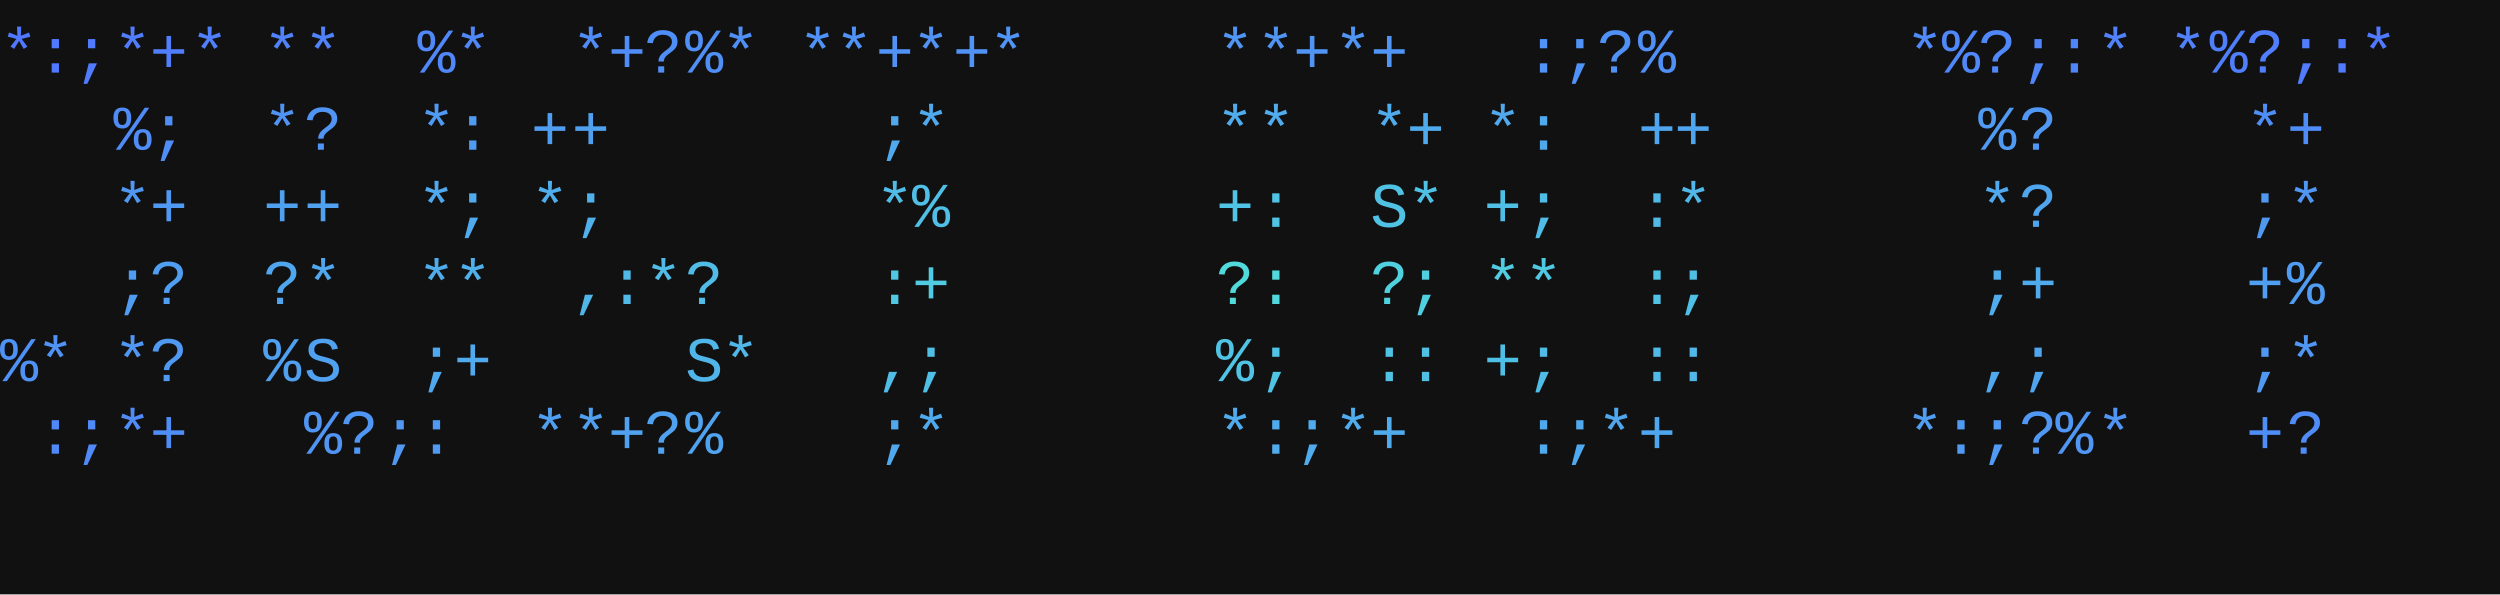
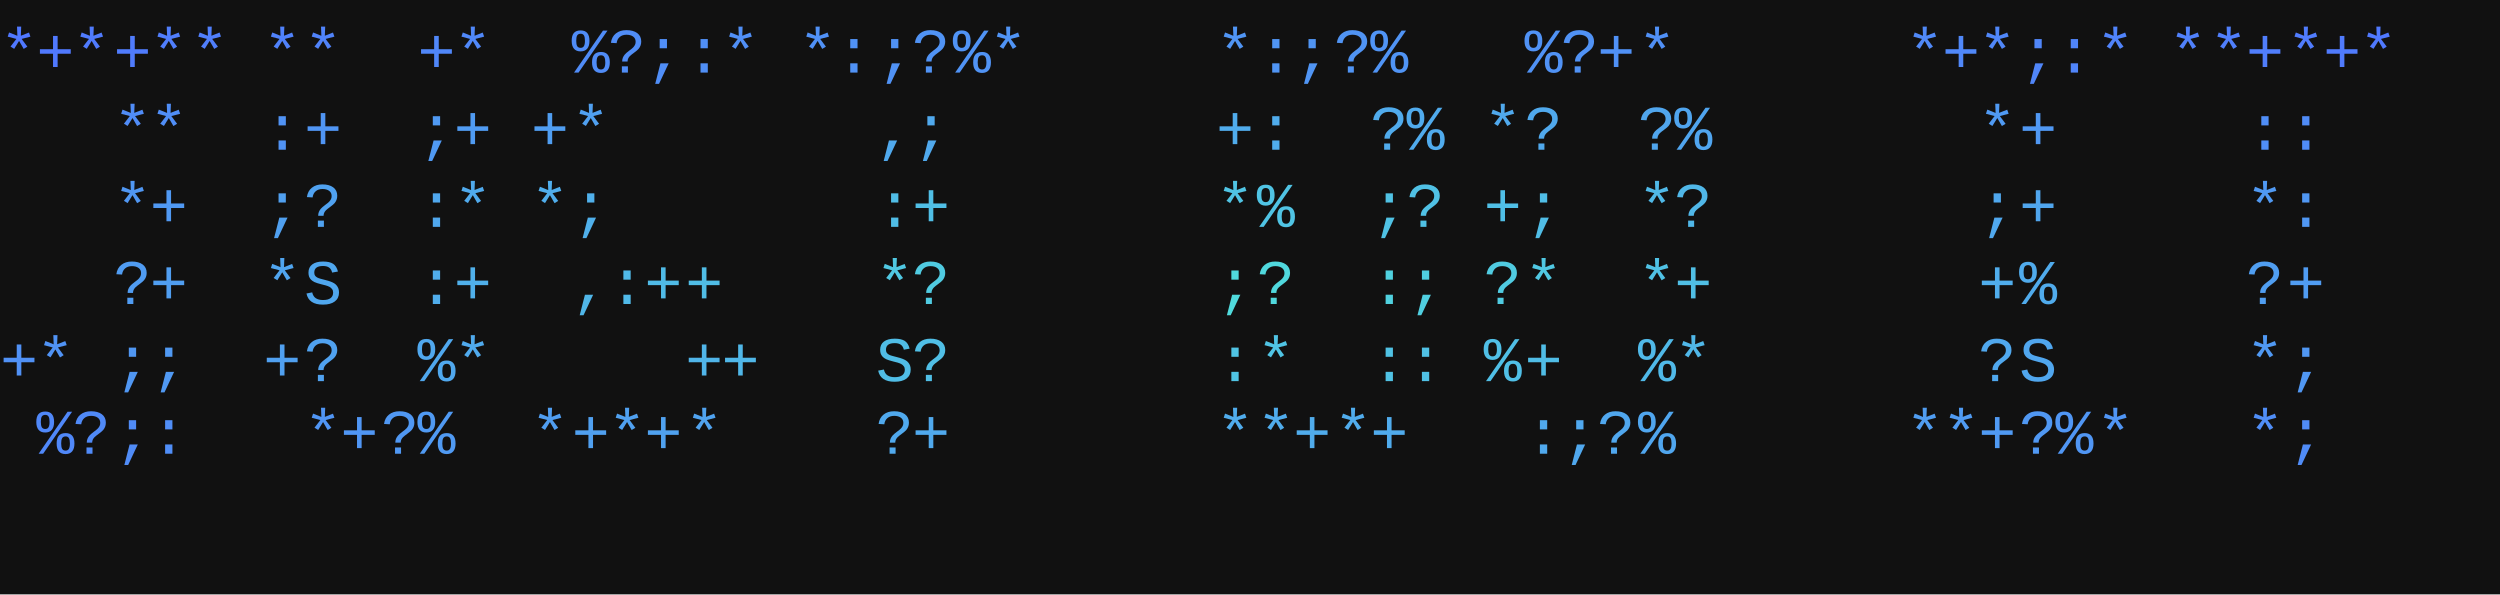
<svg xmlns="http://www.w3.org/2000/svg" width="551" height="131">
  <rect width="551" height="131" fill="#111111" />
  <text x="0" y="16" fill="#5078ff" font-size="14" font-family="Courier New, Courier, monospace">*</text>
-   <text x="8" y="16" fill="#5079fe" font-size="14" font-family="Courier New, Courier, monospace">:</text>
-   <text x="16" y="16" fill="#507bfd" font-size="14" font-family="Courier New, Courier, monospace">;</text>
-   <text x="25" y="16" fill="#507cfd" font-size="14" font-family="Courier New, Courier, monospace">*</text>
-   <text x="33" y="16" fill="#507efc" font-size="14" font-family="Courier New, Courier, monospace">+</text>
+   <text x="8" y="16" fill="#5079fe" font-size="14" font-family="Courier New, Courier, monospace">+</text>
+   <text x="16" y="16" fill="#507bfd" font-size="14" font-family="Courier New, Courier, monospace">*</text>
+   <text x="25" y="16" fill="#507cfd" font-size="14" font-family="Courier New, Courier, monospace">+</text>
+   <text x="33" y="16" fill="#507efc" font-size="14" font-family="Courier New, Courier, monospace">*</text>
  <text x="42" y="16" fill="#507ffc" font-size="14" font-family="Courier New, Courier, monospace">*</text>
  <text x="58" y="16" fill="#5082fb" font-size="14" font-family="Courier New, Courier, monospace">*</text>
  <text x="67" y="16" fill="#5083fa" font-size="14" font-family="Courier New, Courier, monospace">*</text>
-   <text x="92" y="16" fill="#5087f9" font-size="14" font-family="Courier New, Courier, monospace">%</text>
+   <text x="92" y="16" fill="#5087f9" font-size="14" font-family="Courier New, Courier, monospace">+</text>
  <text x="100" y="16" fill="#5088f9" font-size="14" font-family="Courier New, Courier, monospace">*</text>
-   <text x="126" y="16" fill="#508cf7" font-size="14" font-family="Courier New, Courier, monospace">*</text>
-   <text x="134" y="16" fill="#508df7" font-size="14" font-family="Courier New, Courier, monospace">+</text>
-   <text x="142" y="16" fill="#508ef7" font-size="14" font-family="Courier New, Courier, monospace">?</text>
-   <text x="151" y="16" fill="#508ff6" font-size="14" font-family="Courier New, Courier, monospace">%</text>
+   <text x="126" y="16" fill="#508cf7" font-size="14" font-family="Courier New, Courier, monospace">%</text>
+   <text x="134" y="16" fill="#508df7" font-size="14" font-family="Courier New, Courier, monospace">?</text>
+   <text x="142" y="16" fill="#508ef7" font-size="14" font-family="Courier New, Courier, monospace">;</text>
+   <text x="151" y="16" fill="#508ff6" font-size="14" font-family="Courier New, Courier, monospace">:</text>
  <text x="159" y="16" fill="#508ff6" font-size="14" font-family="Courier New, Courier, monospace">*</text>
  <text x="176" y="16" fill="#5091f6" font-size="14" font-family="Courier New, Courier, monospace">*</text>
-   <text x="184" y="16" fill="#5092f5" font-size="14" font-family="Courier New, Courier, monospace">*</text>
-   <text x="193" y="16" fill="#5092f5" font-size="14" font-family="Courier New, Courier, monospace">+</text>
-   <text x="201" y="16" fill="#5093f5" font-size="14" font-family="Courier New, Courier, monospace">*</text>
-   <text x="210" y="16" fill="#5093f5" font-size="14" font-family="Courier New, Courier, monospace">+</text>
+   <text x="184" y="16" fill="#5092f5" font-size="14" font-family="Courier New, Courier, monospace">:</text>
+   <text x="193" y="16" fill="#5092f5" font-size="14" font-family="Courier New, Courier, monospace">;</text>
+   <text x="201" y="16" fill="#5093f5" font-size="14" font-family="Courier New, Courier, monospace">?</text>
+   <text x="210" y="16" fill="#5093f5" font-size="14" font-family="Courier New, Courier, monospace">%</text>
  <text x="218" y="16" fill="#5094f5" font-size="14" font-family="Courier New, Courier, monospace">*</text>
  <text x="268" y="16" fill="#5095f4" font-size="14" font-family="Courier New, Courier, monospace">*</text>
-   <text x="277" y="16" fill="#5095f4" font-size="14" font-family="Courier New, Courier, monospace">*</text>
-   <text x="285" y="16" fill="#5095f4" font-size="14" font-family="Courier New, Courier, monospace">+</text>
-   <text x="294" y="16" fill="#5094f4" font-size="14" font-family="Courier New, Courier, monospace">*</text>
-   <text x="302" y="16" fill="#5094f5" font-size="14" font-family="Courier New, Courier, monospace">+</text>
-   <text x="336" y="16" fill="#5092f5" font-size="14" font-family="Courier New, Courier, monospace">:</text>
-   <text x="344" y="16" fill="#5092f5" font-size="14" font-family="Courier New, Courier, monospace">;</text>
-   <text x="352" y="16" fill="#5091f6" font-size="14" font-family="Courier New, Courier, monospace">?</text>
-   <text x="361" y="16" fill="#5090f6" font-size="14" font-family="Courier New, Courier, monospace">%</text>
+   <text x="277" y="16" fill="#5095f4" font-size="14" font-family="Courier New, Courier, monospace">:</text>
+   <text x="285" y="16" fill="#5095f4" font-size="14" font-family="Courier New, Courier, monospace">;</text>
+   <text x="294" y="16" fill="#5094f4" font-size="14" font-family="Courier New, Courier, monospace">?</text>
+   <text x="302" y="16" fill="#5094f5" font-size="14" font-family="Courier New, Courier, monospace">%</text>
+   <text x="336" y="16" fill="#5092f5" font-size="14" font-family="Courier New, Courier, monospace">%</text>
+   <text x="344" y="16" fill="#5092f5" font-size="14" font-family="Courier New, Courier, monospace">?</text>
+   <text x="352" y="16" fill="#5091f6" font-size="14" font-family="Courier New, Courier, monospace">+</text>
+   <text x="361" y="16" fill="#5090f6" font-size="14" font-family="Courier New, Courier, monospace">*</text>
  <text x="420" y="16" fill="#5089f8" font-size="14" font-family="Courier New, Courier, monospace">*</text>
-   <text x="428" y="16" fill="#5088f9" font-size="14" font-family="Courier New, Courier, monospace">%</text>
-   <text x="436" y="16" fill="#5087f9" font-size="14" font-family="Courier New, Courier, monospace">?</text>
+   <text x="428" y="16" fill="#5088f9" font-size="14" font-family="Courier New, Courier, monospace">+</text>
+   <text x="436" y="16" fill="#5087f9" font-size="14" font-family="Courier New, Courier, monospace">*</text>
  <text x="445" y="16" fill="#5086f9" font-size="14" font-family="Courier New, Courier, monospace">;</text>
  <text x="453" y="16" fill="#5085fa" font-size="14" font-family="Courier New, Courier, monospace">:</text>
  <text x="462" y="16" fill="#5083fa" font-size="14" font-family="Courier New, Courier, monospace">*</text>
  <text x="478" y="16" fill="#5081fb" font-size="14" font-family="Courier New, Courier, monospace">*</text>
-   <text x="487" y="16" fill="#507ffc" font-size="14" font-family="Courier New, Courier, monospace">%</text>
-   <text x="495" y="16" fill="#507efc" font-size="14" font-family="Courier New, Courier, monospace">?</text>
-   <text x="504" y="16" fill="#507cfd" font-size="14" font-family="Courier New, Courier, monospace">;</text>
-   <text x="512" y="16" fill="#507bfd" font-size="14" font-family="Courier New, Courier, monospace">:</text>
+   <text x="487" y="16" fill="#507ffc" font-size="14" font-family="Courier New, Courier, monospace">*</text>
+   <text x="495" y="16" fill="#507efc" font-size="14" font-family="Courier New, Courier, monospace">+</text>
+   <text x="504" y="16" fill="#507cfd" font-size="14" font-family="Courier New, Courier, monospace">*</text>
+   <text x="512" y="16" fill="#507bfd" font-size="14" font-family="Courier New, Courier, monospace">+</text>
  <text x="520" y="16" fill="#5079fe" font-size="14" font-family="Courier New, Courier, monospace">*</text>
-   <text x="25" y="33" fill="#508cf7" font-size="14" font-family="Courier New, Courier, monospace">%</text>
-   <text x="33" y="33" fill="#508ef7" font-size="14" font-family="Courier New, Courier, monospace">;</text>
-   <text x="58" y="33" fill="#5093f5" font-size="14" font-family="Courier New, Courier, monospace">*</text>
-   <text x="67" y="33" fill="#5095f4" font-size="14" font-family="Courier New, Courier, monospace">?</text>
-   <text x="92" y="33" fill="#509af3" font-size="14" font-family="Courier New, Courier, monospace">*</text>
-   <text x="100" y="33" fill="#509bf2" font-size="14" font-family="Courier New, Courier, monospace">:</text>
+   <text x="25" y="33" fill="#508cf7" font-size="14" font-family="Courier New, Courier, monospace">*</text>
+   <text x="33" y="33" fill="#508ef7" font-size="14" font-family="Courier New, Courier, monospace">*</text>
+   <text x="58" y="33" fill="#5093f5" font-size="14" font-family="Courier New, Courier, monospace">:</text>
+   <text x="67" y="33" fill="#5095f4" font-size="14" font-family="Courier New, Courier, monospace">+</text>
+   <text x="92" y="33" fill="#509af3" font-size="14" font-family="Courier New, Courier, monospace">;</text>
+   <text x="100" y="33" fill="#509bf2" font-size="14" font-family="Courier New, Courier, monospace">+</text>
  <text x="117" y="33" fill="#509ef1" font-size="14" font-family="Courier New, Courier, monospace">+</text>
-   <text x="126" y="33" fill="#50a0f0" font-size="14" font-family="Courier New, Courier, monospace">+</text>
-   <text x="193" y="33" fill="#50a9ed" font-size="14" font-family="Courier New, Courier, monospace">;</text>
-   <text x="201" y="33" fill="#50a9ed" font-size="14" font-family="Courier New, Courier, monospace">*</text>
-   <text x="268" y="33" fill="#50acec" font-size="14" font-family="Courier New, Courier, monospace">*</text>
-   <text x="277" y="33" fill="#50acec" font-size="14" font-family="Courier New, Courier, monospace">*</text>
-   <text x="302" y="33" fill="#50abec" font-size="14" font-family="Courier New, Courier, monospace">*</text>
-   <text x="310" y="33" fill="#50abed" font-size="14" font-family="Courier New, Courier, monospace">+</text>
+   <text x="126" y="33" fill="#50a0f0" font-size="14" font-family="Courier New, Courier, monospace">*</text>
+   <text x="193" y="33" fill="#50a9ed" font-size="14" font-family="Courier New, Courier, monospace">,</text>
+   <text x="201" y="33" fill="#50a9ed" font-size="14" font-family="Courier New, Courier, monospace">;</text>
+   <text x="268" y="33" fill="#50acec" font-size="14" font-family="Courier New, Courier, monospace">+</text>
+   <text x="277" y="33" fill="#50acec" font-size="14" font-family="Courier New, Courier, monospace">:</text>
+   <text x="302" y="33" fill="#50abec" font-size="14" font-family="Courier New, Courier, monospace">?</text>
+   <text x="310" y="33" fill="#50abed" font-size="14" font-family="Courier New, Courier, monospace">%</text>
  <text x="327" y="33" fill="#50a9ed" font-size="14" font-family="Courier New, Courier, monospace">*</text>
-   <text x="336" y="33" fill="#50a9ed" font-size="14" font-family="Courier New, Courier, monospace">:</text>
-   <text x="361" y="33" fill="#50a6ee" font-size="14" font-family="Courier New, Courier, monospace">+</text>
-   <text x="369" y="33" fill="#50a5ef" font-size="14" font-family="Courier New, Courier, monospace">+</text>
-   <text x="436" y="33" fill="#509af3" font-size="14" font-family="Courier New, Courier, monospace">%</text>
-   <text x="445" y="33" fill="#5098f3" font-size="14" font-family="Courier New, Courier, monospace">?</text>
-   <text x="495" y="33" fill="#508ef7" font-size="14" font-family="Courier New, Courier, monospace">*</text>
-   <text x="504" y="33" fill="#508cf7" font-size="14" font-family="Courier New, Courier, monospace">+</text>
+   <text x="336" y="33" fill="#50a9ed" font-size="14" font-family="Courier New, Courier, monospace">?</text>
+   <text x="361" y="33" fill="#50a6ee" font-size="14" font-family="Courier New, Courier, monospace">?</text>
+   <text x="369" y="33" fill="#50a5ef" font-size="14" font-family="Courier New, Courier, monospace">%</text>
+   <text x="436" y="33" fill="#509af3" font-size="14" font-family="Courier New, Courier, monospace">*</text>
+   <text x="445" y="33" fill="#5098f3" font-size="14" font-family="Courier New, Courier, monospace">+</text>
+   <text x="495" y="33" fill="#508ef7" font-size="14" font-family="Courier New, Courier, monospace">:</text>
+   <text x="504" y="33" fill="#508cf7" font-size="14" font-family="Courier New, Courier, monospace">:</text>
  <text x="25" y="50" fill="#5097f3" font-size="14" font-family="Courier New, Courier, monospace">*</text>
  <text x="33" y="50" fill="#5099f3" font-size="14" font-family="Courier New, Courier, monospace">+</text>
-   <text x="58" y="50" fill="#50a0f0" font-size="14" font-family="Courier New, Courier, monospace">+</text>
-   <text x="67" y="50" fill="#50a2f0" font-size="14" font-family="Courier New, Courier, monospace">+</text>
-   <text x="92" y="50" fill="#50a8ee" font-size="14" font-family="Courier New, Courier, monospace">*</text>
-   <text x="100" y="50" fill="#50aaed" font-size="14" font-family="Courier New, Courier, monospace">;</text>
+   <text x="58" y="50" fill="#50a0f0" font-size="14" font-family="Courier New, Courier, monospace">;</text>
+   <text x="67" y="50" fill="#50a2f0" font-size="14" font-family="Courier New, Courier, monospace">?</text>
+   <text x="92" y="50" fill="#50a8ee" font-size="14" font-family="Courier New, Courier, monospace">:</text>
+   <text x="100" y="50" fill="#50aaed" font-size="14" font-family="Courier New, Courier, monospace">*</text>
  <text x="117" y="50" fill="#50aeec" font-size="14" font-family="Courier New, Courier, monospace">*</text>
  <text x="126" y="50" fill="#50b0eb" font-size="14" font-family="Courier New, Courier, monospace">;</text>
-   <text x="193" y="50" fill="#50bde6" font-size="14" font-family="Courier New, Courier, monospace">*</text>
-   <text x="201" y="50" fill="#50bfe6" font-size="14" font-family="Courier New, Courier, monospace">%</text>
-   <text x="268" y="50" fill="#50c4e4" font-size="14" font-family="Courier New, Courier, monospace">+</text>
-   <text x="277" y="50" fill="#50c4e4" font-size="14" font-family="Courier New, Courier, monospace">:</text>
-   <text x="302" y="50" fill="#50c2e4" font-size="14" font-family="Courier New, Courier, monospace">S</text>
-   <text x="310" y="50" fill="#50c1e5" font-size="14" font-family="Courier New, Courier, monospace">*</text>
+   <text x="193" y="50" fill="#50bde6" font-size="14" font-family="Courier New, Courier, monospace">:</text>
+   <text x="201" y="50" fill="#50bfe6" font-size="14" font-family="Courier New, Courier, monospace">+</text>
+   <text x="268" y="50" fill="#50c4e4" font-size="14" font-family="Courier New, Courier, monospace">*</text>
+   <text x="277" y="50" fill="#50c4e4" font-size="14" font-family="Courier New, Courier, monospace">%</text>
+   <text x="302" y="50" fill="#50c2e4" font-size="14" font-family="Courier New, Courier, monospace">;</text>
+   <text x="310" y="50" fill="#50c1e5" font-size="14" font-family="Courier New, Courier, monospace">?</text>
  <text x="327" y="50" fill="#50bfe6" font-size="14" font-family="Courier New, Courier, monospace">+</text>
  <text x="336" y="50" fill="#50bde6" font-size="14" font-family="Courier New, Courier, monospace">;</text>
-   <text x="361" y="50" fill="#50b9e8" font-size="14" font-family="Courier New, Courier, monospace">:</text>
-   <text x="369" y="50" fill="#50b7e8" font-size="14" font-family="Courier New, Courier, monospace">*</text>
-   <text x="436" y="50" fill="#50a8ee" font-size="14" font-family="Courier New, Courier, monospace">*</text>
-   <text x="445" y="50" fill="#50a6ee" font-size="14" font-family="Courier New, Courier, monospace">?</text>
-   <text x="495" y="50" fill="#5099f3" font-size="14" font-family="Courier New, Courier, monospace">;</text>
-   <text x="504" y="50" fill="#5097f3" font-size="14" font-family="Courier New, Courier, monospace">*</text>
-   <text x="25" y="67" fill="#509cf2" font-size="14" font-family="Courier New, Courier, monospace">;</text>
-   <text x="33" y="67" fill="#509ef1" font-size="14" font-family="Courier New, Courier, monospace">?</text>
-   <text x="58" y="67" fill="#50a5ef" font-size="14" font-family="Courier New, Courier, monospace">?</text>
-   <text x="67" y="67" fill="#50a7ee" font-size="14" font-family="Courier New, Courier, monospace">*</text>
-   <text x="92" y="67" fill="#50adec" font-size="14" font-family="Courier New, Courier, monospace">*</text>
-   <text x="100" y="67" fill="#50b0eb" font-size="14" font-family="Courier New, Courier, monospace">*</text>
+   <text x="361" y="50" fill="#50b9e8" font-size="14" font-family="Courier New, Courier, monospace">*</text>
+   <text x="369" y="50" fill="#50b7e8" font-size="14" font-family="Courier New, Courier, monospace">?</text>
+   <text x="436" y="50" fill="#50a8ee" font-size="14" font-family="Courier New, Courier, monospace">;</text>
+   <text x="445" y="50" fill="#50a6ee" font-size="14" font-family="Courier New, Courier, monospace">+</text>
+   <text x="495" y="50" fill="#5099f3" font-size="14" font-family="Courier New, Courier, monospace">*</text>
+   <text x="504" y="50" fill="#5097f3" font-size="14" font-family="Courier New, Courier, monospace">:</text>
+   <text x="25" y="67" fill="#509cf2" font-size="14" font-family="Courier New, Courier, monospace">?</text>
+   <text x="33" y="67" fill="#509ef1" font-size="14" font-family="Courier New, Courier, monospace">+</text>
+   <text x="58" y="67" fill="#50a5ef" font-size="14" font-family="Courier New, Courier, monospace">*</text>
+   <text x="67" y="67" fill="#50a7ee" font-size="14" font-family="Courier New, Courier, monospace">S</text>
+   <text x="92" y="67" fill="#50adec" font-size="14" font-family="Courier New, Courier, monospace">:</text>
+   <text x="100" y="67" fill="#50b0eb" font-size="14" font-family="Courier New, Courier, monospace">+</text>
  <text x="126" y="67" fill="#50b6e8" font-size="14" font-family="Courier New, Courier, monospace">,</text>
  <text x="134" y="67" fill="#50b9e8" font-size="14" font-family="Courier New, Courier, monospace">:</text>
-   <text x="142" y="67" fill="#50bbe7" font-size="14" font-family="Courier New, Courier, monospace">*</text>
-   <text x="151" y="67" fill="#50bde6" font-size="14" font-family="Courier New, Courier, monospace">?</text>
-   <text x="193" y="67" fill="#50c8e2" font-size="14" font-family="Courier New, Courier, monospace">:</text>
-   <text x="201" y="67" fill="#50cbe1" font-size="14" font-family="Courier New, Courier, monospace">+</text>
-   <text x="268" y="67" fill="#50dadc" font-size="14" font-family="Courier New, Courier, monospace">?</text>
-   <text x="277" y="67" fill="#50d8dd" font-size="14" font-family="Courier New, Courier, monospace">:</text>
-   <text x="302" y="67" fill="#50d1df" font-size="14" font-family="Courier New, Courier, monospace">?</text>
+   <text x="142" y="67" fill="#50bbe7" font-size="14" font-family="Courier New, Courier, monospace">+</text>
+   <text x="151" y="67" fill="#50bde6" font-size="14" font-family="Courier New, Courier, monospace">+</text>
+   <text x="193" y="67" fill="#50c8e2" font-size="14" font-family="Courier New, Courier, monospace">*</text>
+   <text x="201" y="67" fill="#50cbe1" font-size="14" font-family="Courier New, Courier, monospace">?</text>
+   <text x="268" y="67" fill="#50dadc" font-size="14" font-family="Courier New, Courier, monospace">;</text>
+   <text x="277" y="67" fill="#50d8dd" font-size="14" font-family="Courier New, Courier, monospace">?</text>
+   <text x="302" y="67" fill="#50d1df" font-size="14" font-family="Courier New, Courier, monospace">:</text>
  <text x="310" y="67" fill="#50cfe0" font-size="14" font-family="Courier New, Courier, monospace">;</text>
-   <text x="327" y="67" fill="#50cbe1" font-size="14" font-family="Courier New, Courier, monospace">*</text>
+   <text x="327" y="67" fill="#50cbe1" font-size="14" font-family="Courier New, Courier, monospace">?</text>
  <text x="336" y="67" fill="#50c8e2" font-size="14" font-family="Courier New, Courier, monospace">*</text>
-   <text x="361" y="67" fill="#50c2e5" font-size="14" font-family="Courier New, Courier, monospace">:</text>
-   <text x="369" y="67" fill="#50bfe5" font-size="14" font-family="Courier New, Courier, monospace">;</text>
-   <text x="436" y="67" fill="#50adec" font-size="14" font-family="Courier New, Courier, monospace">;</text>
-   <text x="445" y="67" fill="#50abec" font-size="14" font-family="Courier New, Courier, monospace">+</text>
-   <text x="495" y="67" fill="#509ef1" font-size="14" font-family="Courier New, Courier, monospace">+</text>
-   <text x="504" y="67" fill="#509cf2" font-size="14" font-family="Courier New, Courier, monospace">%</text>
-   <text x="0" y="84" fill="#5091f6" font-size="14" font-family="Courier New, Courier, monospace">%</text>
+   <text x="361" y="67" fill="#50c2e5" font-size="14" font-family="Courier New, Courier, monospace">*</text>
+   <text x="369" y="67" fill="#50bfe5" font-size="14" font-family="Courier New, Courier, monospace">+</text>
+   <text x="436" y="67" fill="#50adec" font-size="14" font-family="Courier New, Courier, monospace">+</text>
+   <text x="445" y="67" fill="#50abec" font-size="14" font-family="Courier New, Courier, monospace">%</text>
+   <text x="495" y="67" fill="#509ef1" font-size="14" font-family="Courier New, Courier, monospace">?</text>
+   <text x="504" y="67" fill="#509cf2" font-size="14" font-family="Courier New, Courier, monospace">+</text>
+   <text x="0" y="84" fill="#5091f6" font-size="14" font-family="Courier New, Courier, monospace">+</text>
  <text x="8" y="84" fill="#5093f5" font-size="14" font-family="Courier New, Courier, monospace">*</text>
-   <text x="25" y="84" fill="#5097f3" font-size="14" font-family="Courier New, Courier, monospace">*</text>
-   <text x="33" y="84" fill="#5099f3" font-size="14" font-family="Courier New, Courier, monospace">?</text>
-   <text x="58" y="84" fill="#50a0f0" font-size="14" font-family="Courier New, Courier, monospace">%</text>
-   <text x="67" y="84" fill="#50a2f0" font-size="14" font-family="Courier New, Courier, monospace">S</text>
-   <text x="92" y="84" fill="#50a8ee" font-size="14" font-family="Courier New, Courier, monospace">;</text>
-   <text x="100" y="84" fill="#50aaed" font-size="14" font-family="Courier New, Courier, monospace">+</text>
-   <text x="151" y="84" fill="#50b5e9" font-size="14" font-family="Courier New, Courier, monospace">S</text>
-   <text x="159" y="84" fill="#50b7e8" font-size="14" font-family="Courier New, Courier, monospace">*</text>
-   <text x="193" y="84" fill="#50bde6" font-size="14" font-family="Courier New, Courier, monospace">,</text>
-   <text x="201" y="84" fill="#50bfe6" font-size="14" font-family="Courier New, Courier, monospace">;</text>
-   <text x="268" y="84" fill="#50c4e4" font-size="14" font-family="Courier New, Courier, monospace">%</text>
-   <text x="277" y="84" fill="#50c4e4" font-size="14" font-family="Courier New, Courier, monospace">;</text>
+   <text x="25" y="84" fill="#5097f3" font-size="14" font-family="Courier New, Courier, monospace">;</text>
+   <text x="33" y="84" fill="#5099f3" font-size="14" font-family="Courier New, Courier, monospace">;</text>
+   <text x="58" y="84" fill="#50a0f0" font-size="14" font-family="Courier New, Courier, monospace">+</text>
+   <text x="67" y="84" fill="#50a2f0" font-size="14" font-family="Courier New, Courier, monospace">?</text>
+   <text x="92" y="84" fill="#50a8ee" font-size="14" font-family="Courier New, Courier, monospace">%</text>
+   <text x="100" y="84" fill="#50aaed" font-size="14" font-family="Courier New, Courier, monospace">*</text>
+   <text x="151" y="84" fill="#50b5e9" font-size="14" font-family="Courier New, Courier, monospace">+</text>
+   <text x="159" y="84" fill="#50b7e8" font-size="14" font-family="Courier New, Courier, monospace">+</text>
+   <text x="193" y="84" fill="#50bde6" font-size="14" font-family="Courier New, Courier, monospace">S</text>
+   <text x="201" y="84" fill="#50bfe6" font-size="14" font-family="Courier New, Courier, monospace">?</text>
+   <text x="268" y="84" fill="#50c4e4" font-size="14" font-family="Courier New, Courier, monospace">:</text>
+   <text x="277" y="84" fill="#50c4e4" font-size="14" font-family="Courier New, Courier, monospace">*</text>
  <text x="302" y="84" fill="#50c2e4" font-size="14" font-family="Courier New, Courier, monospace">:</text>
  <text x="310" y="84" fill="#50c1e5" font-size="14" font-family="Courier New, Courier, monospace">:</text>
-   <text x="327" y="84" fill="#50bfe6" font-size="14" font-family="Courier New, Courier, monospace">+</text>
-   <text x="336" y="84" fill="#50bde6" font-size="14" font-family="Courier New, Courier, monospace">;</text>
-   <text x="361" y="84" fill="#50b9e8" font-size="14" font-family="Courier New, Courier, monospace">:</text>
-   <text x="369" y="84" fill="#50b7e8" font-size="14" font-family="Courier New, Courier, monospace">:</text>
-   <text x="436" y="84" fill="#50a8ee" font-size="14" font-family="Courier New, Courier, monospace">,</text>
-   <text x="445" y="84" fill="#50a6ee" font-size="14" font-family="Courier New, Courier, monospace">;</text>
-   <text x="495" y="84" fill="#5099f3" font-size="14" font-family="Courier New, Courier, monospace">;</text>
-   <text x="504" y="84" fill="#5097f3" font-size="14" font-family="Courier New, Courier, monospace">*</text>
-   <text x="8" y="100" fill="#5088f9" font-size="14" font-family="Courier New, Courier, monospace">:</text>
-   <text x="16" y="100" fill="#508af8" font-size="14" font-family="Courier New, Courier, monospace">;</text>
-   <text x="25" y="100" fill="#508cf7" font-size="14" font-family="Courier New, Courier, monospace">*</text>
-   <text x="33" y="100" fill="#508ef7" font-size="14" font-family="Courier New, Courier, monospace">+</text>
-   <text x="67" y="100" fill="#5095f4" font-size="14" font-family="Courier New, Courier, monospace">%</text>
-   <text x="75" y="100" fill="#5096f4" font-size="14" font-family="Courier New, Courier, monospace">?</text>
-   <text x="84" y="100" fill="#5098f3" font-size="14" font-family="Courier New, Courier, monospace">;</text>
-   <text x="92" y="100" fill="#509af3" font-size="14" font-family="Courier New, Courier, monospace">:</text>
+   <text x="327" y="84" fill="#50bfe6" font-size="14" font-family="Courier New, Courier, monospace">%</text>
+   <text x="336" y="84" fill="#50bde6" font-size="14" font-family="Courier New, Courier, monospace">+</text>
+   <text x="361" y="84" fill="#50b9e8" font-size="14" font-family="Courier New, Courier, monospace">%</text>
+   <text x="369" y="84" fill="#50b7e8" font-size="14" font-family="Courier New, Courier, monospace">*</text>
+   <text x="436" y="84" fill="#50a8ee" font-size="14" font-family="Courier New, Courier, monospace">?</text>
+   <text x="445" y="84" fill="#50a6ee" font-size="14" font-family="Courier New, Courier, monospace">S</text>
+   <text x="495" y="84" fill="#5099f3" font-size="14" font-family="Courier New, Courier, monospace">*</text>
+   <text x="504" y="84" fill="#5097f3" font-size="14" font-family="Courier New, Courier, monospace">;</text>
+   <text x="8" y="100" fill="#5088f9" font-size="14" font-family="Courier New, Courier, monospace">%</text>
+   <text x="16" y="100" fill="#508af8" font-size="14" font-family="Courier New, Courier, monospace">?</text>
+   <text x="25" y="100" fill="#508cf7" font-size="14" font-family="Courier New, Courier, monospace">;</text>
+   <text x="33" y="100" fill="#508ef7" font-size="14" font-family="Courier New, Courier, monospace">:</text>
+   <text x="67" y="100" fill="#5095f4" font-size="14" font-family="Courier New, Courier, monospace">*</text>
+   <text x="75" y="100" fill="#5096f4" font-size="14" font-family="Courier New, Courier, monospace">+</text>
+   <text x="84" y="100" fill="#5098f3" font-size="14" font-family="Courier New, Courier, monospace">?</text>
+   <text x="92" y="100" fill="#509af3" font-size="14" font-family="Courier New, Courier, monospace">%</text>
  <text x="117" y="100" fill="#509ef1" font-size="14" font-family="Courier New, Courier, monospace">*</text>
-   <text x="126" y="100" fill="#50a0f0" font-size="14" font-family="Courier New, Courier, monospace">*</text>
-   <text x="134" y="100" fill="#50a1f0" font-size="14" font-family="Courier New, Courier, monospace">+</text>
-   <text x="142" y="100" fill="#50a2f0" font-size="14" font-family="Courier New, Courier, monospace">?</text>
-   <text x="151" y="100" fill="#50a3ef" font-size="14" font-family="Courier New, Courier, monospace">%</text>
-   <text x="193" y="100" fill="#50a9ed" font-size="14" font-family="Courier New, Courier, monospace">;</text>
-   <text x="201" y="100" fill="#50a9ed" font-size="14" font-family="Courier New, Courier, monospace">*</text>
+   <text x="126" y="100" fill="#50a0f0" font-size="14" font-family="Courier New, Courier, monospace">+</text>
+   <text x="134" y="100" fill="#50a1f0" font-size="14" font-family="Courier New, Courier, monospace">*</text>
+   <text x="142" y="100" fill="#50a2f0" font-size="14" font-family="Courier New, Courier, monospace">+</text>
+   <text x="151" y="100" fill="#50a3ef" font-size="14" font-family="Courier New, Courier, monospace">*</text>
+   <text x="193" y="100" fill="#50a9ed" font-size="14" font-family="Courier New, Courier, monospace">?</text>
+   <text x="201" y="100" fill="#50a9ed" font-size="14" font-family="Courier New, Courier, monospace">+</text>
  <text x="268" y="100" fill="#50acec" font-size="14" font-family="Courier New, Courier, monospace">*</text>
-   <text x="277" y="100" fill="#50acec" font-size="14" font-family="Courier New, Courier, monospace">:</text>
-   <text x="285" y="100" fill="#50acec" font-size="14" font-family="Courier New, Courier, monospace">;</text>
+   <text x="277" y="100" fill="#50acec" font-size="14" font-family="Courier New, Courier, monospace">*</text>
+   <text x="285" y="100" fill="#50acec" font-size="14" font-family="Courier New, Courier, monospace">+</text>
  <text x="294" y="100" fill="#50acec" font-size="14" font-family="Courier New, Courier, monospace">*</text>
  <text x="302" y="100" fill="#50abec" font-size="14" font-family="Courier New, Courier, monospace">+</text>
  <text x="336" y="100" fill="#50a9ed" font-size="14" font-family="Courier New, Courier, monospace">:</text>
  <text x="344" y="100" fill="#50a8ee" font-size="14" font-family="Courier New, Courier, monospace">;</text>
-   <text x="352" y="100" fill="#50a7ee" font-size="14" font-family="Courier New, Courier, monospace">*</text>
-   <text x="361" y="100" fill="#50a6ee" font-size="14" font-family="Courier New, Courier, monospace">+</text>
+   <text x="352" y="100" fill="#50a7ee" font-size="14" font-family="Courier New, Courier, monospace">?</text>
+   <text x="361" y="100" fill="#50a6ee" font-size="14" font-family="Courier New, Courier, monospace">%</text>
  <text x="420" y="100" fill="#509df1" font-size="14" font-family="Courier New, Courier, monospace">*</text>
-   <text x="428" y="100" fill="#509bf2" font-size="14" font-family="Courier New, Courier, monospace">:</text>
-   <text x="436" y="100" fill="#509af3" font-size="14" font-family="Courier New, Courier, monospace">;</text>
+   <text x="428" y="100" fill="#509bf2" font-size="14" font-family="Courier New, Courier, monospace">*</text>
+   <text x="436" y="100" fill="#509af3" font-size="14" font-family="Courier New, Courier, monospace">+</text>
  <text x="445" y="100" fill="#5098f3" font-size="14" font-family="Courier New, Courier, monospace">?</text>
  <text x="453" y="100" fill="#5096f4" font-size="14" font-family="Courier New, Courier, monospace">%</text>
  <text x="462" y="100" fill="#5095f4" font-size="14" font-family="Courier New, Courier, monospace">*</text>
-   <text x="495" y="100" fill="#508ef7" font-size="14" font-family="Courier New, Courier, monospace">+</text>
-   <text x="504" y="100" fill="#508cf7" font-size="14" font-family="Courier New, Courier, monospace">?</text>
+   <text x="495" y="100" fill="#508ef7" font-size="14" font-family="Courier New, Courier, monospace">*</text>
+   <text x="504" y="100" fill="#508cf7" font-size="14" font-family="Courier New, Courier, monospace">;</text>
</svg>
